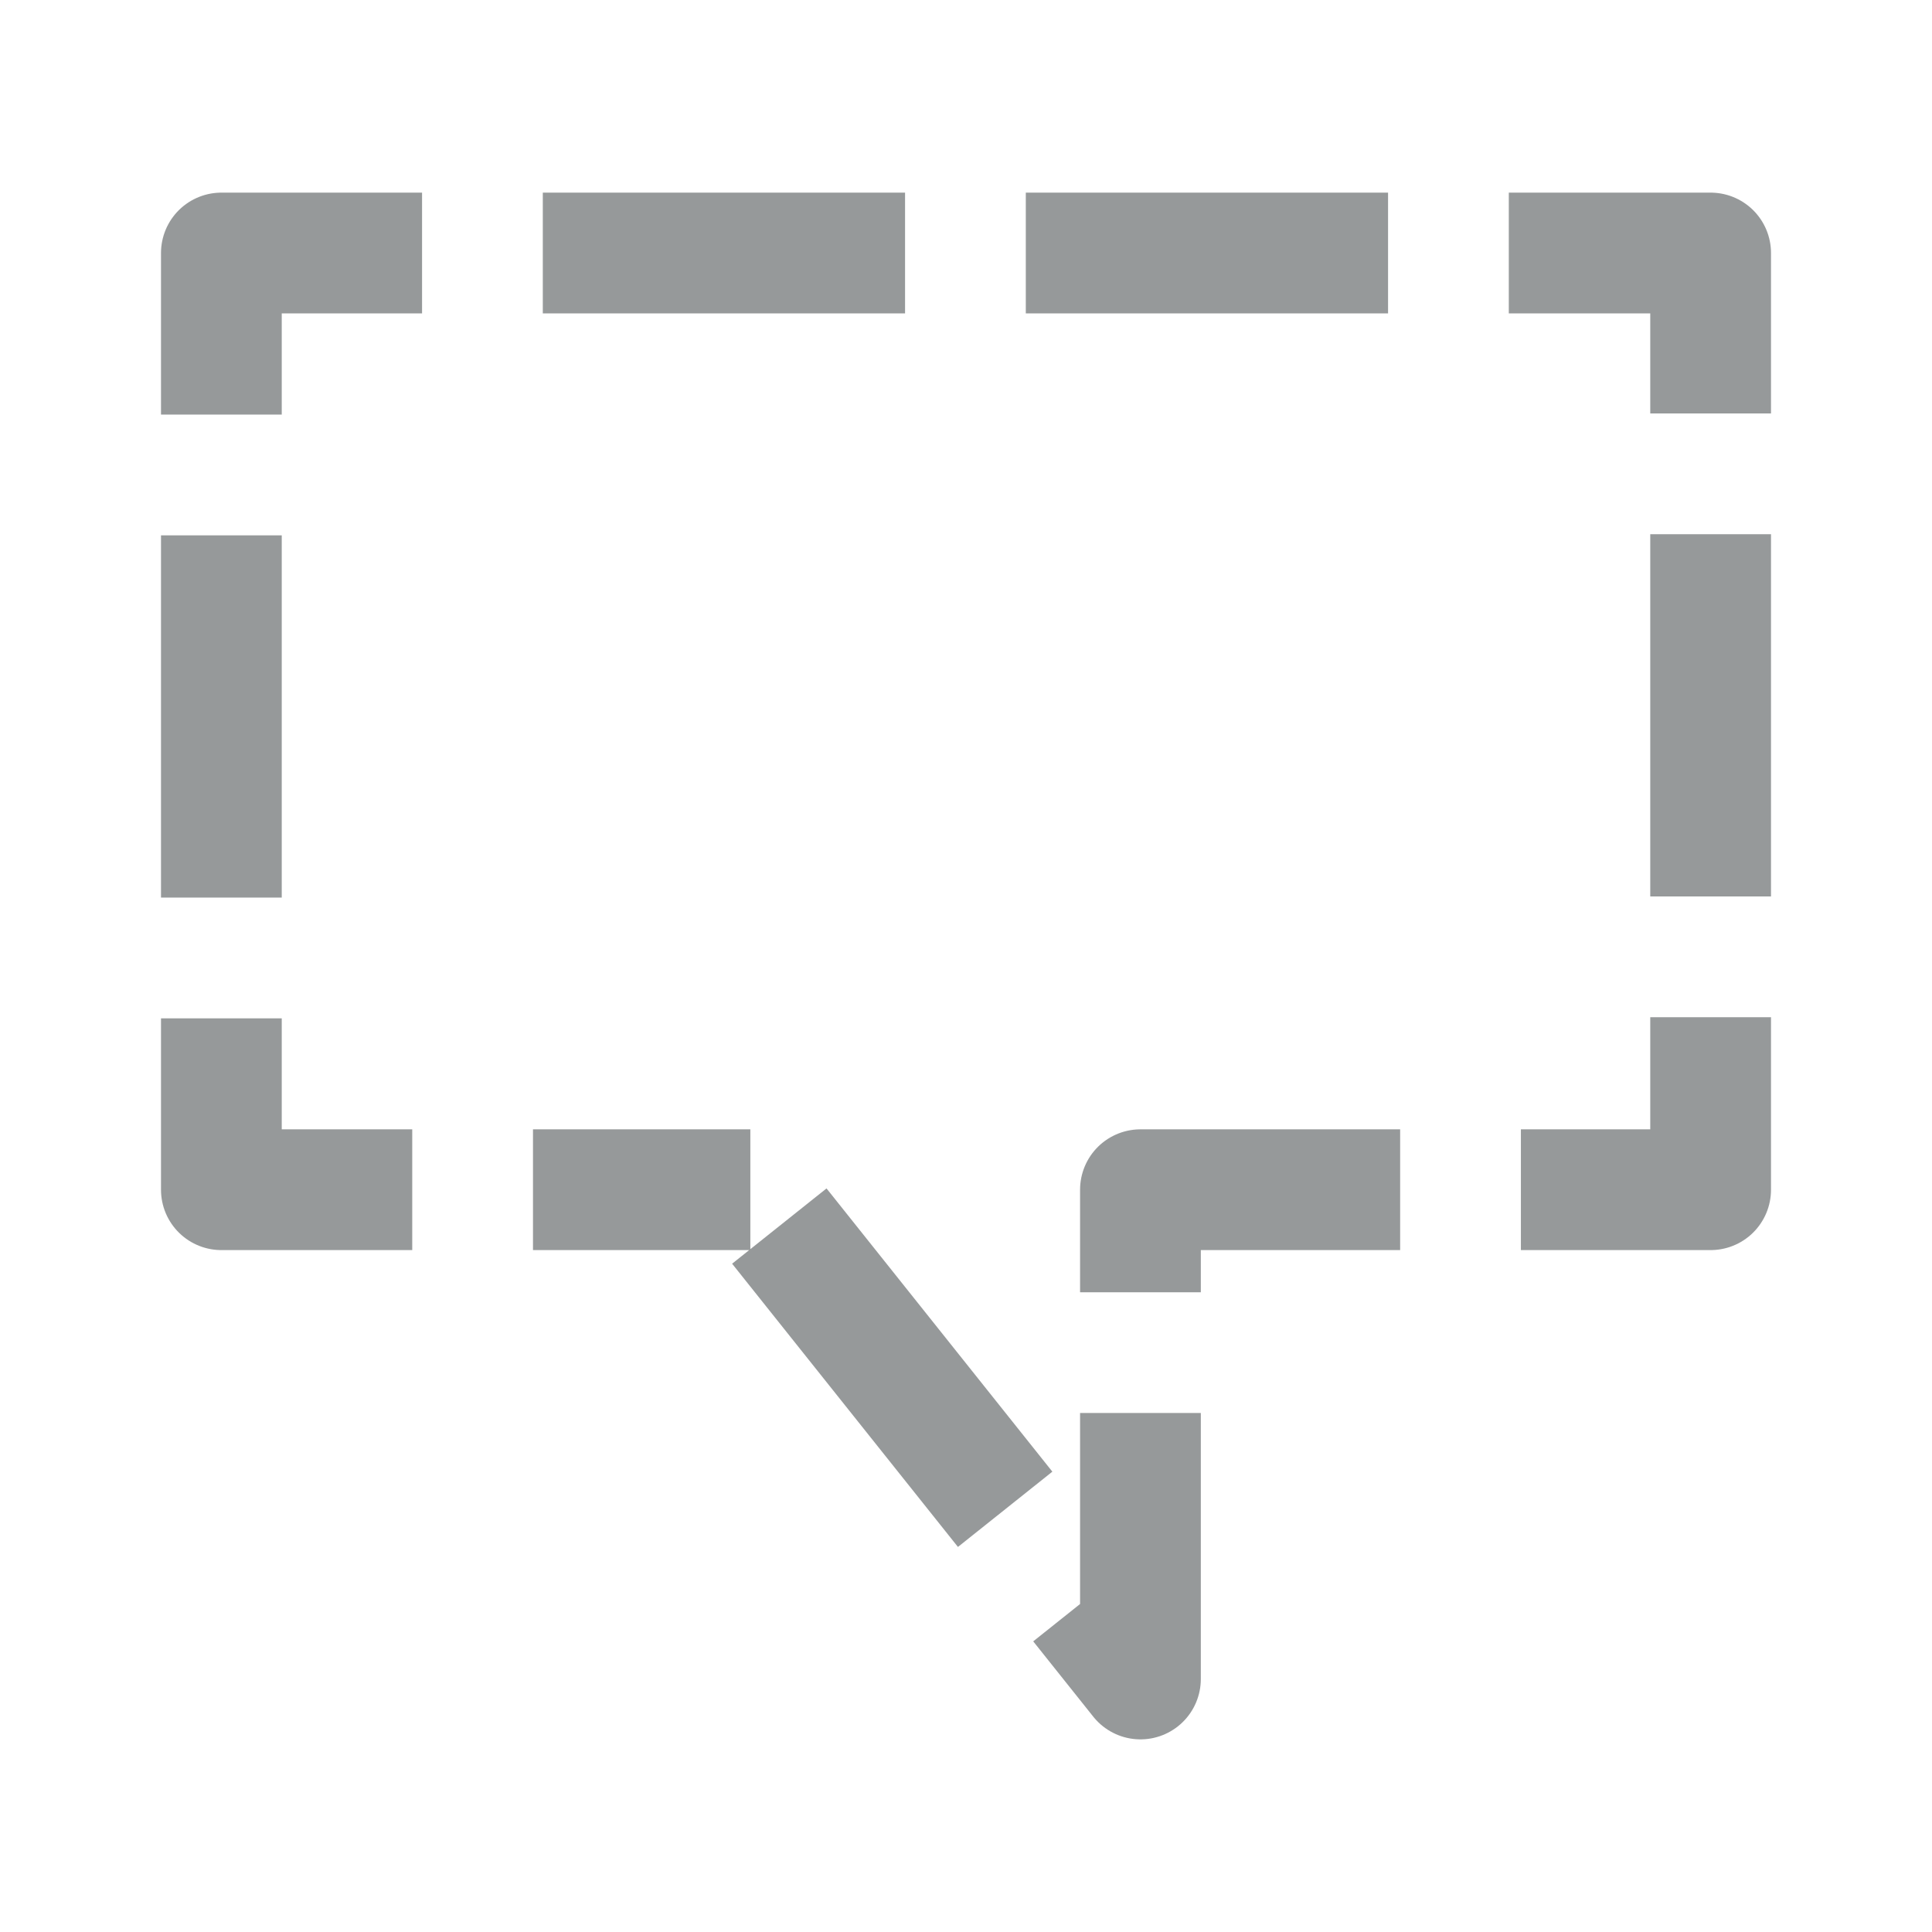
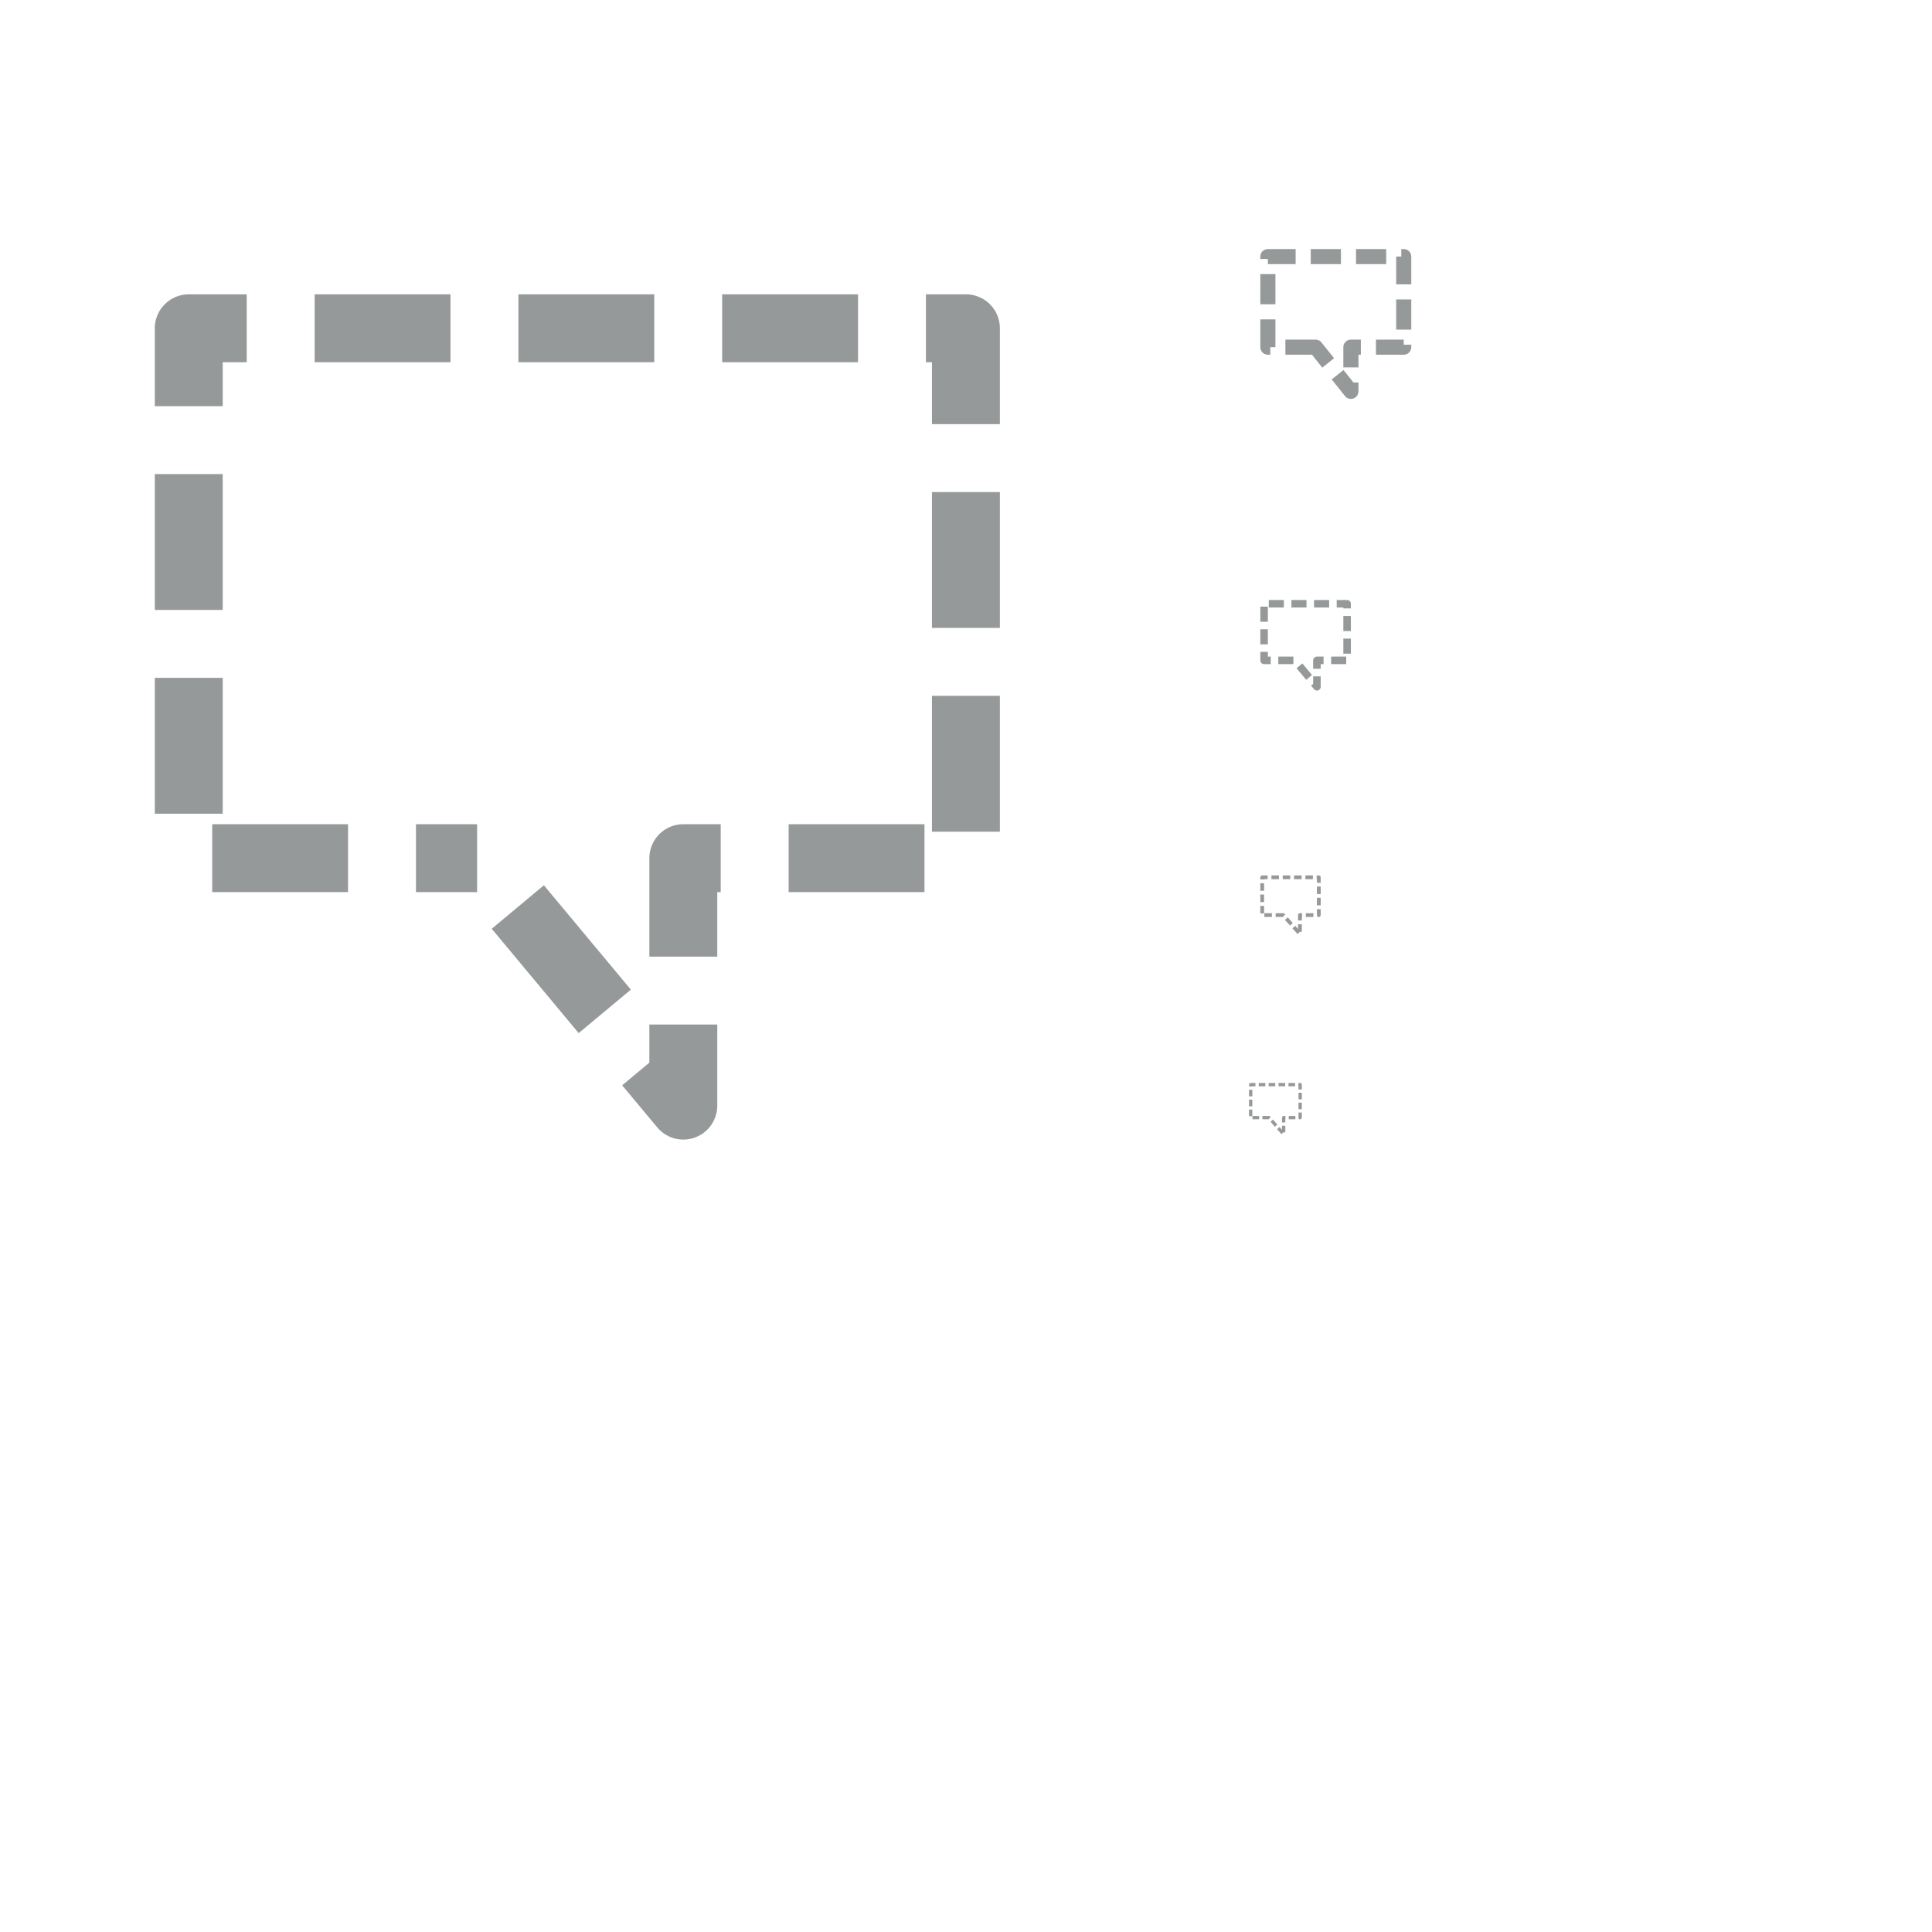
- <svg xmlns="http://www.w3.org/2000/svg" width="48px" height="48px" id="svg2816" version="1.1">
-   <defs id="defs2818">
+ <svg xmlns="http://www.w3.org/2000/svg" width="512" height="512" id="svg2" version="1.0">
+   <defs id="defs4">
    </defs>
-   <g id="layer1">
-     <path style="fill:none;stroke:#2e3436;stroke-width:3;stroke-linecap:butt;stroke-linejoin:round;stroke-miterlimit:4;stroke-opacity:0.502;stroke-dasharray:9,3;stroke-dashoffset:3.6;marker-start:none" d="m 18.642,29.558 -13.142,0 0,-23.272 37,0 0,23.272 -14.166,0 0,12.156 -9.692,-12.156 z" id="path2826" />
+   <g id="layer1" style="display:inline">
+     <g id="layer3" style="display:none">
+       <rect style="fill:#f2f2f2;fill-opacity:1;stroke:none;display:inline" id="rect2384" width="256" height="256" x="25" y="62" />
+       <rect style="fill:#f2f2f2;fill-opacity:1;stroke:none;display:inline" id="rect2388" width="48" height="48" x="330" y="62" />
+       <rect style="fill:#f2f2f2;fill-opacity:1;stroke:none" id="rect3275" width="32" height="32" x="330" y="155" />
+       <rect style="fill:#f2f2f2;fill-opacity:1;stroke:none" id="rect3277" width="24" height="24" x="330" y="228" />
+       <rect style="fill:#f2f2f2;fill-opacity:1;stroke:none;display:inline" id="rect3279" width="22" height="22" x="331" y="229" />
+       <rect style="fill:#f2f2f2;fill-opacity:1;stroke:none" id="rect3281" width="16" height="16" x="330" y="286" />
+       <text xml:space="preserve" style="font-size:20px;font-style:normal;font-weight:normal;fill:#000000;fill-opacity:1;stroke:none;font-family:Bitstream Vera Sans" x="23.799" y="41.717" id="text3283">
+         <tspan id="tspan3285" x="23.799" y="41.717">status</tspan>
+       </text>
+       <text xml:space="preserve" style="font-size:20px;font-style:normal;font-weight:bold;fill:#000000;fill-opacity:1;stroke:none;font-family:Bitstream Vera Sans;-inkscape-font-specification:Bitstream Vera Sans Bold" x="229.619" y="41.717" id="text3287">
+         <tspan id="tspan3289" x="229.619" y="41.717">comment-notfound</tspan>
+       </text>
+     </g>
+     <path style="fill:none;stroke:#2e3436;stroke-width:1;stroke-linecap:butt;stroke-linejoin:round;stroke-miterlimit:4;stroke-opacity:0.502;stroke-dasharray:2,1;stroke-dashoffset:0" d="m 340.063,242.5 -5.563,0 0,-10 15,0 0,10 -5,0 0,5.009 -4.437,-5.009 z" id="path2826-9-9" />
+     <path style="fill:none;stroke:#2e3436;stroke-width:0.875;stroke-linecap:butt;stroke-linejoin:round;stroke-miterlimit:4;stroke-opacity:0.502;stroke-dasharray:1.75,0.875;stroke-dashoffset:0" d="m 336.306,296.182 -4.865,0 0,-8.745 13.117,0 0,8.745 -4.372,0 0,4.381 -3.88,-4.381 z" id="path2826-9-9-8" />
+     <path style="fill:none;stroke:#2e3436;stroke-width:18;stroke-linecap:butt;stroke-linejoin:round;stroke-miterlimit:4;stroke-opacity:0.502;stroke-dasharray:36,18;stroke-dashoffset:19.8" d="m 126.436,227.424 -76.414,0 0,-140.425 205.956,0 0,140.425 -74.893,0 0,65.577 -54.649,-65.577 z" id="path2826-9-4" />
+     <path style="fill:none;stroke:#2e3436;stroke-width:4;stroke-linecap:butt;stroke-linejoin:round;stroke-miterlimit:4;stroke-opacity:0.502;stroke-dasharray:8,4;stroke-dashoffset:0" d="M 348.642,92 336,92 l 0,-24 36,0 0,24 -14,0 0,11.714 L 348.642,92 z" id="path2826" />
+     <path style="fill:none;stroke:#2e3436;stroke-width:2;stroke-linecap:butt;stroke-linejoin:round;stroke-miterlimit:4;stroke-opacity:0.502;stroke-dasharray:4,2;stroke-dashoffset:5.6" d="M 343.162,175 335,175 l 0,-15 22,0 0,15 -8,0 0,7.005 L 343.162,175 z" id="path2826-9" />
  </g>
</svg>
